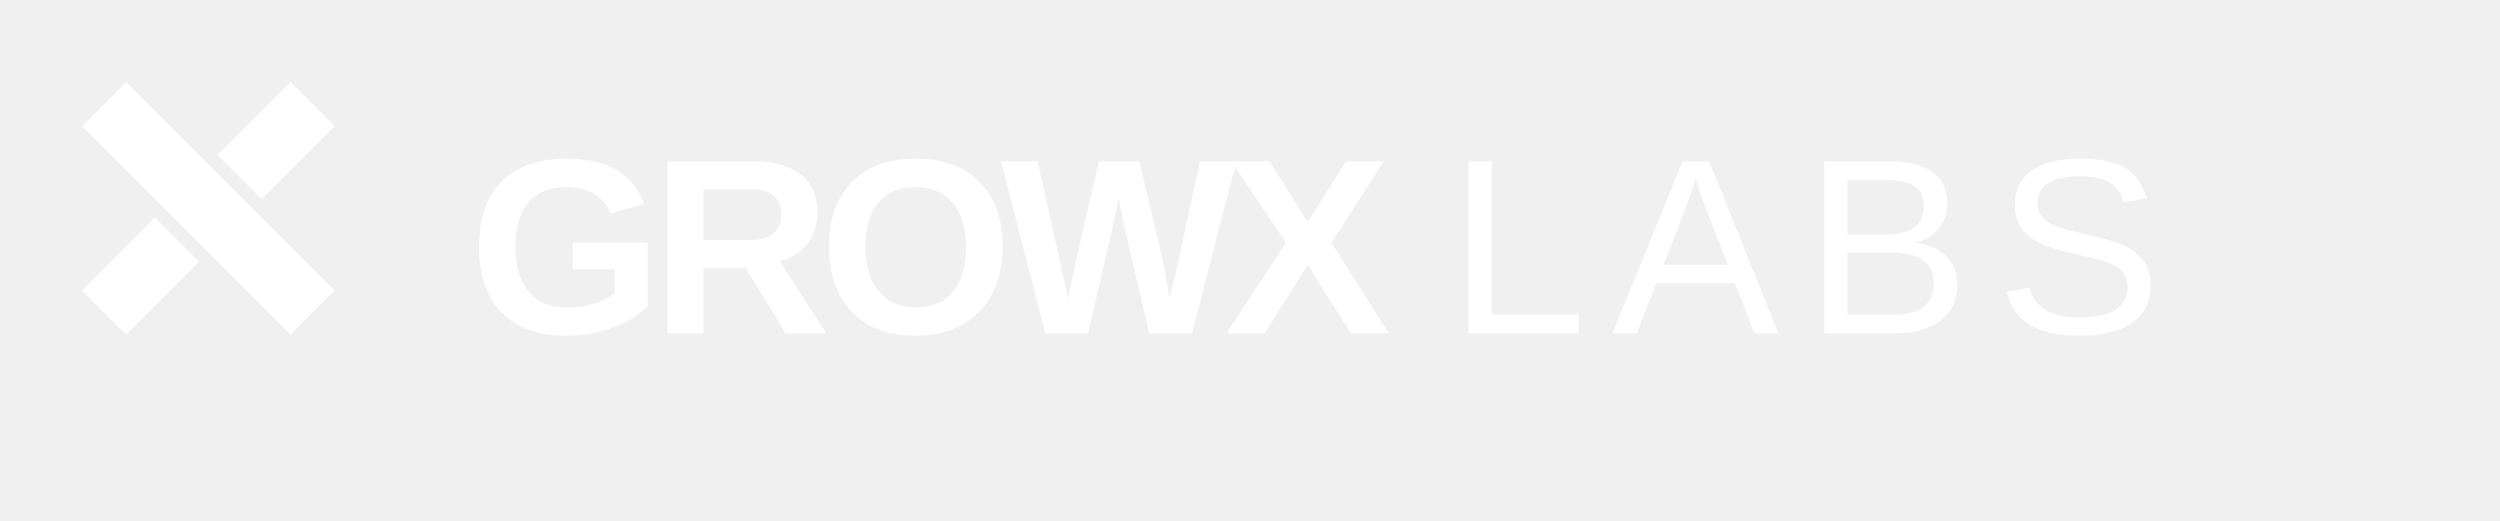
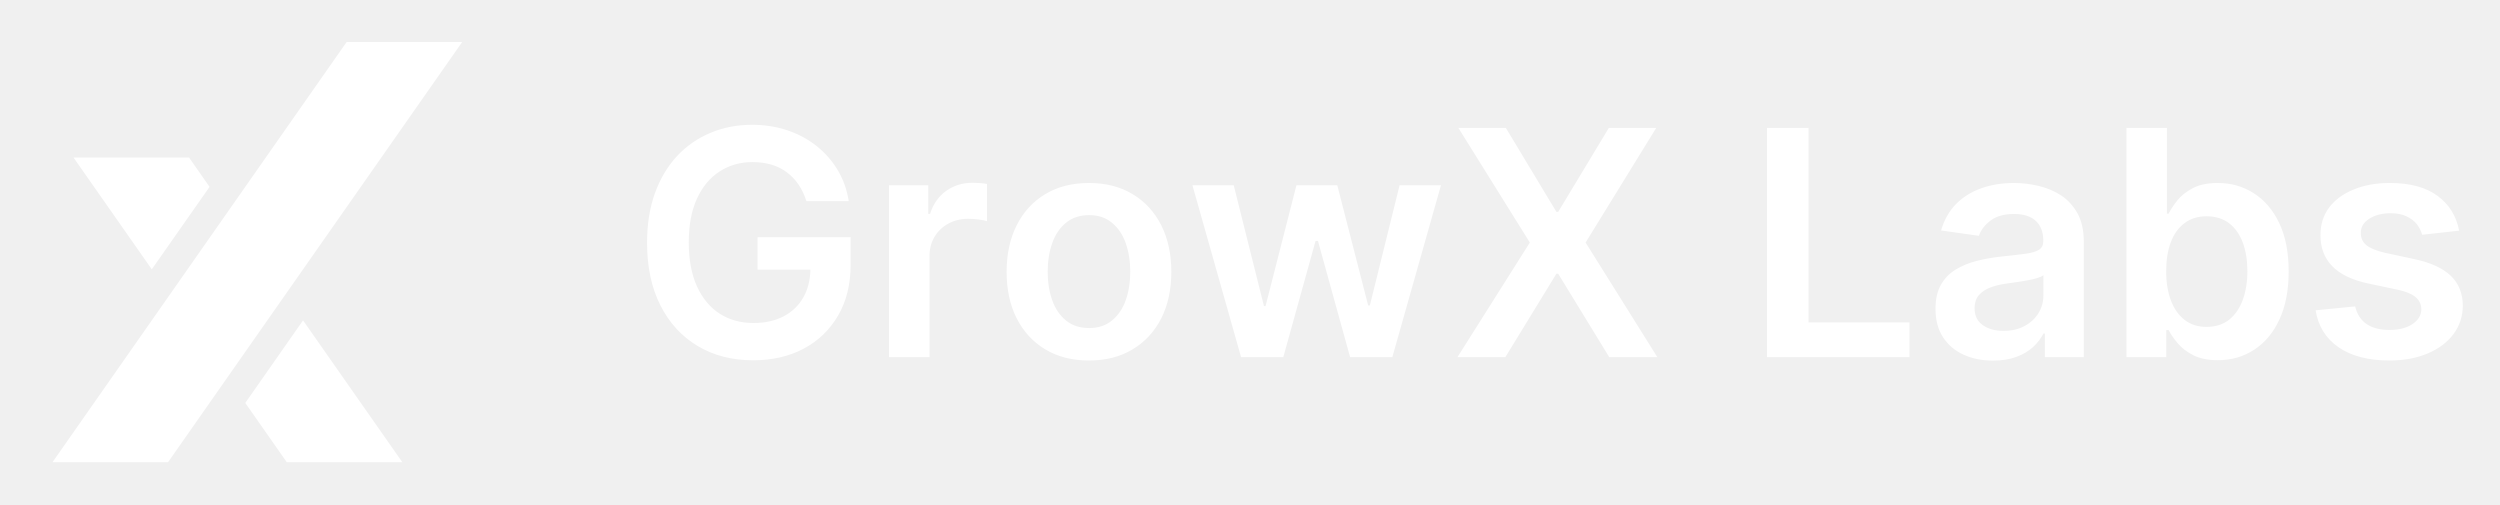
- <svg xmlns="http://www.w3.org/2000/svg" width="240" height="50" viewBox="0 0 240 50" fill="none">
-   <path d="M10 10L30 30" stroke="white" stroke-width="6" stroke-linecap="butt" />
-   <path d="M30 10L23 17" stroke="white" stroke-width="6" stroke-linecap="butt" />
-   <path d="M17 23L10 30" stroke="white" stroke-width="6" stroke-linecap="butt" />
-   <text x="45" y="32" fill="white" style="font-family: Arial, sans-serif; font-weight: 900; font-size: 24px; letter-spacing: -0.05em;">GROWX <tspan style="font-weight: 300; letter-spacing: 0.1em; opacity: 0.8;">LABS</tspan>
-   </text>
+ <svg xmlns="http://www.w3.org/2000/svg" viewBox="0 0 238 48" width="238" height="48">
+   <polygon points="5,44 16,44 44,4 33,4" fill="#FFFFFF" />
+   <polygon points="7,15 18,15 19.95,17.79 14.45,25.64" fill="#FFFFFF" />
+   <polygon points="23.35,38.36 28.85,30.5 38.3,44 27.3,44" fill="#FFFFFF" />
+   <path d="M80.80 19.15L76.77 19.15Q76.50 18.29 76.04 17.60Q75.58 16.91 74.93 16.42Q74.29 15.93 73.46 15.68Q72.62 15.43 71.64 15.43L71.64 15.43Q69.89 15.43 68.51 16.32Q67.14 17.20 66.35 18.91Q65.57 20.62 65.57 23.07L65.57 23.07Q65.57 25.54 66.35 27.26Q67.13 28.97 68.51 29.86Q69.90 30.75 71.73 30.75L71.73 30.75Q73.39 30.75 74.61 30.11Q75.83 29.47 76.49 28.29L76.49 28.29Q77.12 27.17 77.15 25.67L77.15 25.67L72.12 25.67L72.12 22.58L80.98 22.58L80.98 25.20Q80.98 28.00 79.78 30.05Q78.59 32.09 76.50 33.20Q74.41 34.30 71.71 34.30L71.71 34.30Q68.69 34.30 66.42 32.94Q64.14 31.58 62.87 29.07Q61.60 26.56 61.60 23.11L61.60 23.11Q61.60 20.47 62.35 18.39Q63.10 16.32 64.45 14.86Q65.81 13.41 67.63 12.65Q69.45 11.88 71.59 11.88L71.59 11.88Q73.40 11.88 74.97 12.41Q76.53 12.94 77.75 13.91Q78.97 14.88 79.76 16.21Q80.55 17.54 80.80 19.15L80.80 19.15ZM88.49 34L84.63 34L84.63 17.64L88.37 17.64L88.37 20.36L88.54 20.36Q88.99 18.95 90.08 18.17Q91.17 17.40 92.58 17.40L92.58 17.40Q92.90 17.40 93.30 17.43Q93.70 17.46 93.96 17.51L93.96 17.51L93.96 21.06Q93.72 20.97 93.19 20.90Q92.66 20.83 92.17 20.83L92.17 20.83Q91.12 20.83 90.28 21.29Q89.45 21.74 88.97 22.54Q88.49 23.34 88.49 24.38L88.49 24.38L88.49 34ZM103.67 34.32L103.67 34.32Q101.27 34.32 99.51 33.26Q97.76 32.21 96.79 30.31Q95.83 28.42 95.83 25.88L95.83 25.88Q95.83 23.35 96.79 21.44Q97.76 19.53 99.51 18.48Q101.27 17.42 103.67 17.42L103.67 17.42Q106.07 17.42 107.82 18.48Q109.58 19.53 110.55 21.44Q111.51 23.35 111.51 25.88L111.51 25.88Q111.51 28.42 110.55 30.31Q109.58 32.21 107.82 33.26Q106.07 34.32 103.67 34.32ZM103.69 31.23L103.69 31.23Q104.99 31.23 105.86 30.51Q106.74 29.79 107.17 28.58Q107.60 27.36 107.60 25.87L107.60 25.87Q107.60 24.37 107.17 23.15Q106.74 21.93 105.86 21.21Q104.99 20.48 103.69 20.48L103.69 20.48Q102.36 20.48 101.48 21.21Q100.60 21.93 100.17 23.15Q99.74 24.37 99.74 25.87L99.74 25.87Q99.74 27.36 100.17 28.58Q100.60 29.79 101.48 30.51Q102.36 31.23 103.69 31.23ZM122.17 34L118.15 34L113.52 17.64L117.45 17.64L120.33 29.14L120.48 29.14L123.42 17.64L127.31 17.64L130.25 29.08L130.41 29.08L133.24 17.64L137.18 17.64L132.55 34L128.53 34L125.47 22.94L125.24 22.94L122.17 34ZM138.84 12.18L143.36 12.18L148.17 20.17L148.34 20.17L153.16 12.18L157.67 12.18L150.95 23.09L157.78 34L153.20 34L148.34 26.06L148.17 26.06L143.31 34L138.75 34L145.64 23.09L138.84 12.18ZM181.78 34L168.22 34L168.22 12.18L172.17 12.18L172.17 30.69L181.78 30.69L181.78 34ZM189.74 34.33L189.74 34.33Q188.18 34.33 186.94 33.77Q185.70 33.21 184.98 32.11Q184.26 31.02 184.26 29.41L184.26 29.41Q184.26 28.02 184.77 27.12Q185.28 26.21 186.17 25.67Q187.05 25.13 188.17 24.84Q189.28 24.56 190.47 24.43L190.47 24.43Q191.91 24.28 192.81 24.16Q193.70 24.04 194.11 23.78Q194.52 23.52 194.52 22.96L194.52 22.96L194.52 22.90Q194.52 21.70 193.81 21.03Q193.09 20.37 191.75 20.37L191.75 20.37Q190.33 20.37 189.51 20.99Q188.68 21.61 188.39 22.45L188.39 22.45L184.79 21.94Q185.22 20.45 186.20 19.44Q187.18 18.44 188.60 17.93Q190.01 17.42 191.73 17.42L191.73 17.42Q192.91 17.42 194.08 17.70Q195.26 17.98 196.23 18.61Q197.19 19.25 197.79 20.33Q198.38 21.42 198.38 23.05L198.38 23.05L198.38 34L194.67 34L194.67 31.75L194.54 31.75Q194.19 32.43 193.56 33.03Q192.92 33.62 191.97 33.97Q191.02 34.33 189.74 34.33ZM190.74 31.50L190.74 31.50Q191.90 31.50 192.75 31.03Q193.60 30.57 194.07 29.80Q194.53 29.04 194.53 28.13L194.53 28.13L194.53 26.20Q194.35 26.35 193.92 26.48Q193.49 26.61 192.95 26.70Q192.42 26.80 191.90 26.87Q191.38 26.95 190.99 27.00L190.99 27.00Q190.13 27.12 189.45 27.38Q188.77 27.65 188.37 28.12Q187.98 28.60 187.98 29.34L187.98 29.34Q187.98 30.41 188.76 30.95Q189.53 31.50 190.74 31.50ZM206.23 34L202.44 34L202.44 12.18L206.29 12.18L206.29 20.34L206.45 20.34Q206.75 19.75 207.29 19.07Q207.84 18.39 208.76 17.91Q209.69 17.42 211.13 17.42L211.13 17.42Q213.03 17.42 214.55 18.39Q216.08 19.35 216.98 21.23Q217.88 23.11 217.88 25.84L217.88 25.84Q217.88 28.53 217.00 30.42Q216.12 32.31 214.59 33.30Q213.07 34.29 211.14 34.29L211.14 34.29Q209.73 34.29 208.81 33.82Q207.88 33.35 207.32 32.68Q206.76 32.02 206.45 31.42L206.45 31.42L206.23 31.42L206.23 34ZM206.22 25.82L206.22 25.82Q206.22 27.41 206.67 28.60Q207.12 29.79 207.98 30.46Q208.84 31.12 210.06 31.12L210.06 31.12Q211.34 31.12 212.21 30.44Q213.07 29.75 213.51 28.55Q213.95 27.35 213.95 25.82L213.95 25.82Q213.95 24.29 213.52 23.11Q213.08 21.93 212.22 21.26Q211.35 20.59 210.06 20.59L210.06 20.59Q208.83 20.59 207.97 21.24Q207.10 21.89 206.66 23.06Q206.22 24.23 206.22 25.82ZM234.11 21.96L234.11 21.96L230.59 22.35Q230.44 21.81 230.08 21.34Q229.71 20.88 229.09 20.59Q228.47 20.30 227.58 20.30L227.58 20.30Q226.37 20.30 225.56 20.82Q224.74 21.34 224.75 22.17L224.75 22.17Q224.74 22.89 225.28 23.34Q225.82 23.78 227.07 24.07L227.07 24.07L229.86 24.67Q232.18 25.17 233.31 26.25Q234.45 27.34 234.46 29.10L234.46 29.10Q234.45 30.64 233.56 31.82Q232.67 33.00 231.09 33.66Q229.52 34.32 227.47 34.32L227.47 34.32Q224.47 34.32 222.63 33.06Q220.80 31.79 220.45 29.54L220.45 29.54L224.21 29.17Q224.47 30.28 225.30 30.85Q226.13 31.41 227.46 31.41L227.46 31.41Q228.84 31.41 229.67 30.85Q230.51 30.28 230.51 29.45L230.51 29.45Q230.51 28.75 229.97 28.29Q229.43 27.83 228.30 27.59L228.30 27.59L225.51 27.00Q223.16 26.51 222.03 25.34Q220.90 24.18 220.91 22.39L220.91 22.39Q220.90 20.88 221.73 19.76Q222.57 18.65 224.07 18.04Q225.56 17.42 227.52 17.42L227.52 17.42Q230.40 17.42 232.06 18.65Q233.71 19.87 234.11 21.96Z" fill="#FFFFFF" />
</svg>
